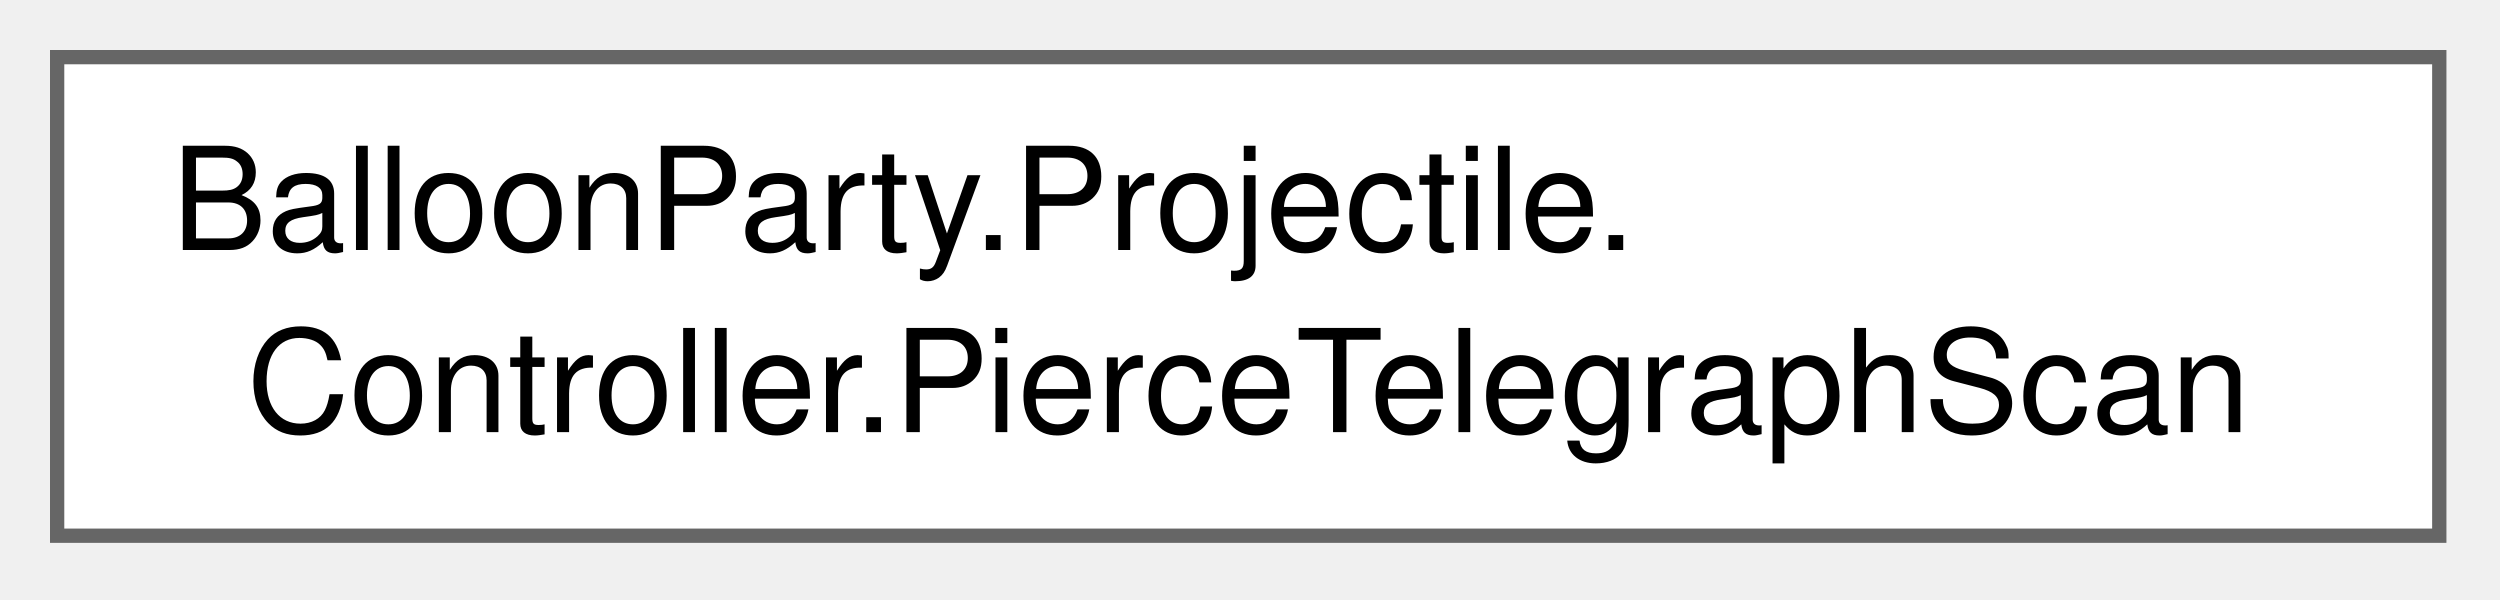
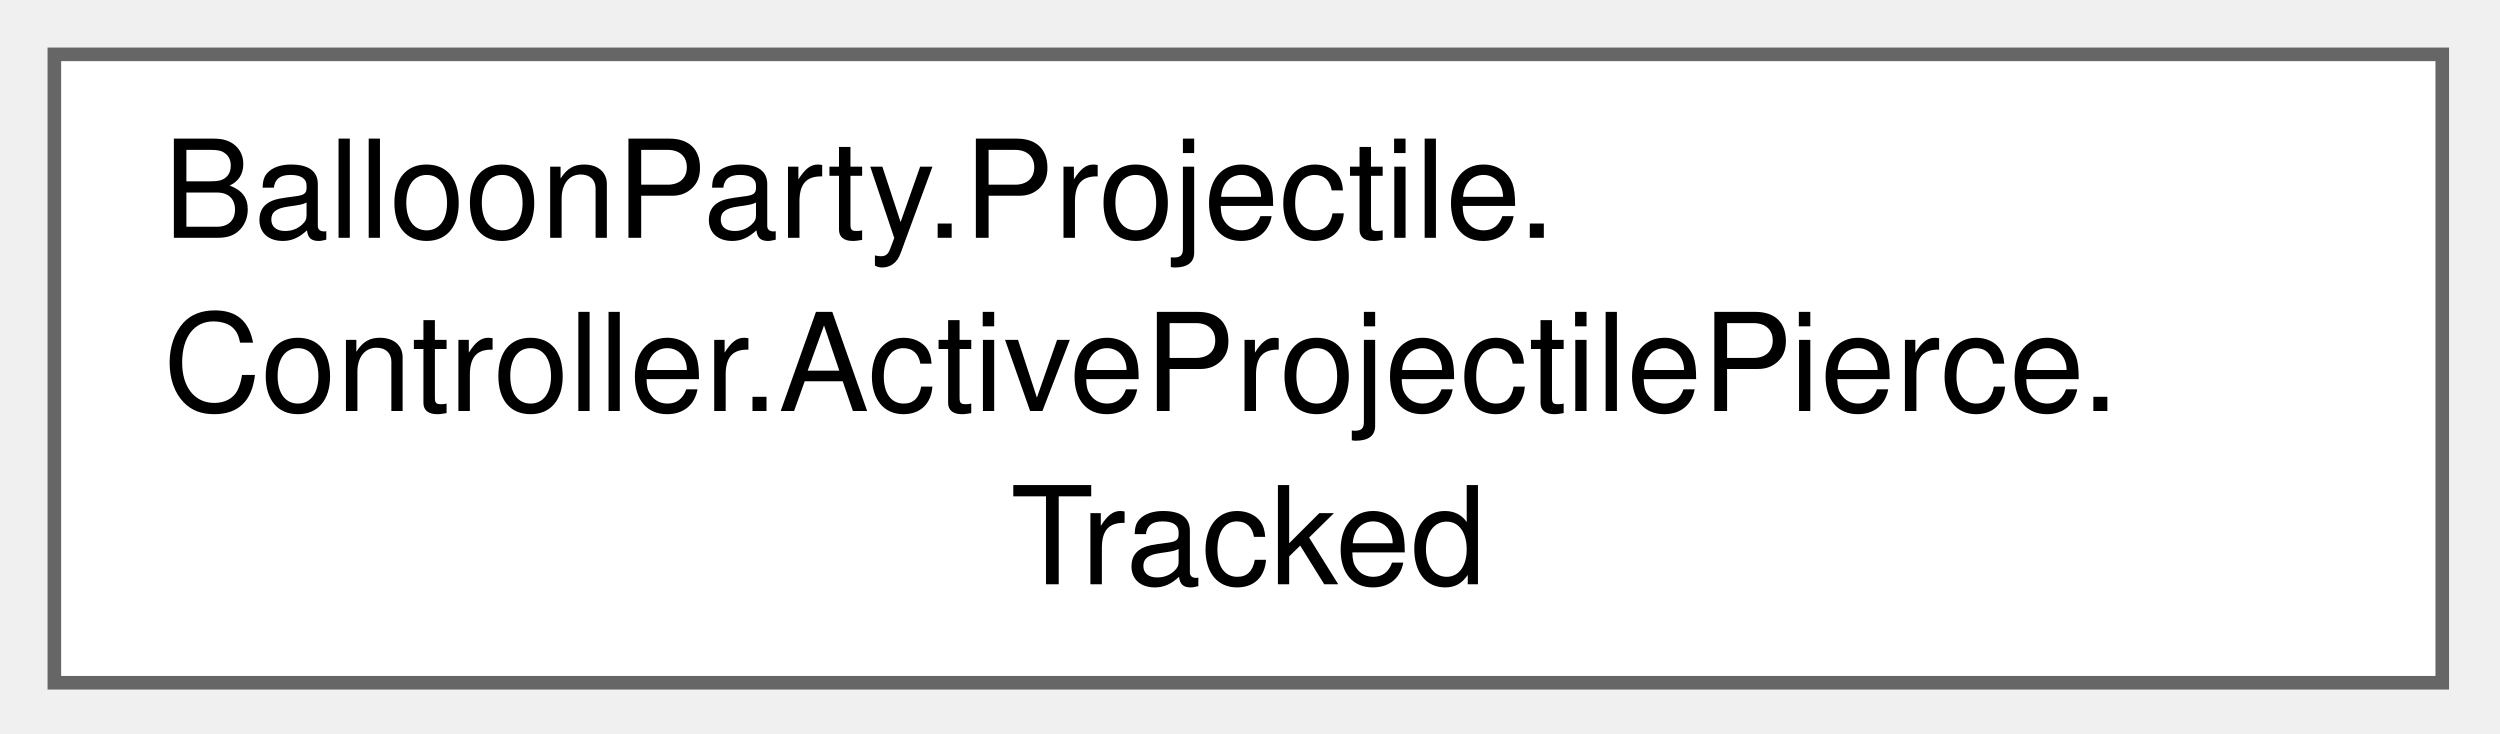
- <svg xmlns="http://www.w3.org/2000/svg" xmlns:xlink="http://www.w3.org/1999/xlink" width="175pt" height="42pt" viewBox="0.00 0.00 175.00 42.00">
-   <g id="graph0" class="graph" transform="scale(1 1) rotate(0) translate(4 37.5)">
+ <svg xmlns="http://www.w3.org/2000/svg" xmlns:xlink="http://www.w3.org/1999/xlink" width="184pt" height="54pt" viewBox="0.00 0.00 184.00 54.00">
+   <g id="graph0" class="graph" transform="scale(1 1) rotate(0) translate(4 50.25)">
    <g id="Node000000" class="node">
      <g id="a_Node000000">
-         <a xlink:href="classBalloonParty_1_1Projectile_1_1Controller_1_1PierceTelegraphScan.html" target="_top" xlink:title="Picks the tough a piercing shot's telegraph points at out of everything its forward cast crossed: the...">
-           <polygon fill="white" stroke="#666666" points="166.75,-33.5 0,-33.5 0,0 166.75,0 166.75,-33.5" />
-           <text xml:space="preserve" text-anchor="start" x="8" y="-20" font-family="Helvetica,sans-Serif" font-size="10.00">BalloonParty.Projectile.</text>
-           <text xml:space="preserve" text-anchor="middle" x="83.38" y="-7.25" font-family="Helvetica,sans-Serif" font-size="10.00">Controller.PierceTelegraphScan</text>
+         <a xlink:href="structBalloonParty_1_1Projectile_1_1Controller_1_1ActiveProjectilePierce_1_1Tracked.html" target="_top" xlink:title=" ">
+           <polygon fill="white" stroke="#666666" points="175.75,-46.25 0,-46.25 0,0 175.75,0 175.75,-46.25" />
+           <text xml:space="preserve" text-anchor="start" x="8" y="-32.75" font-family="Helvetica,sans-Serif" font-size="10.00">BalloonParty.Projectile.</text>
+           <text xml:space="preserve" text-anchor="start" x="8" y="-20" font-family="Helvetica,sans-Serif" font-size="10.00">Controller.ActiveProjectilePierce.</text>
+           <text xml:space="preserve" text-anchor="middle" x="87.88" y="-7.25" font-family="Helvetica,sans-Serif" font-size="10.00">Tracked</text>
        </a>
      </g>
    </g>
  </g>
</svg>
